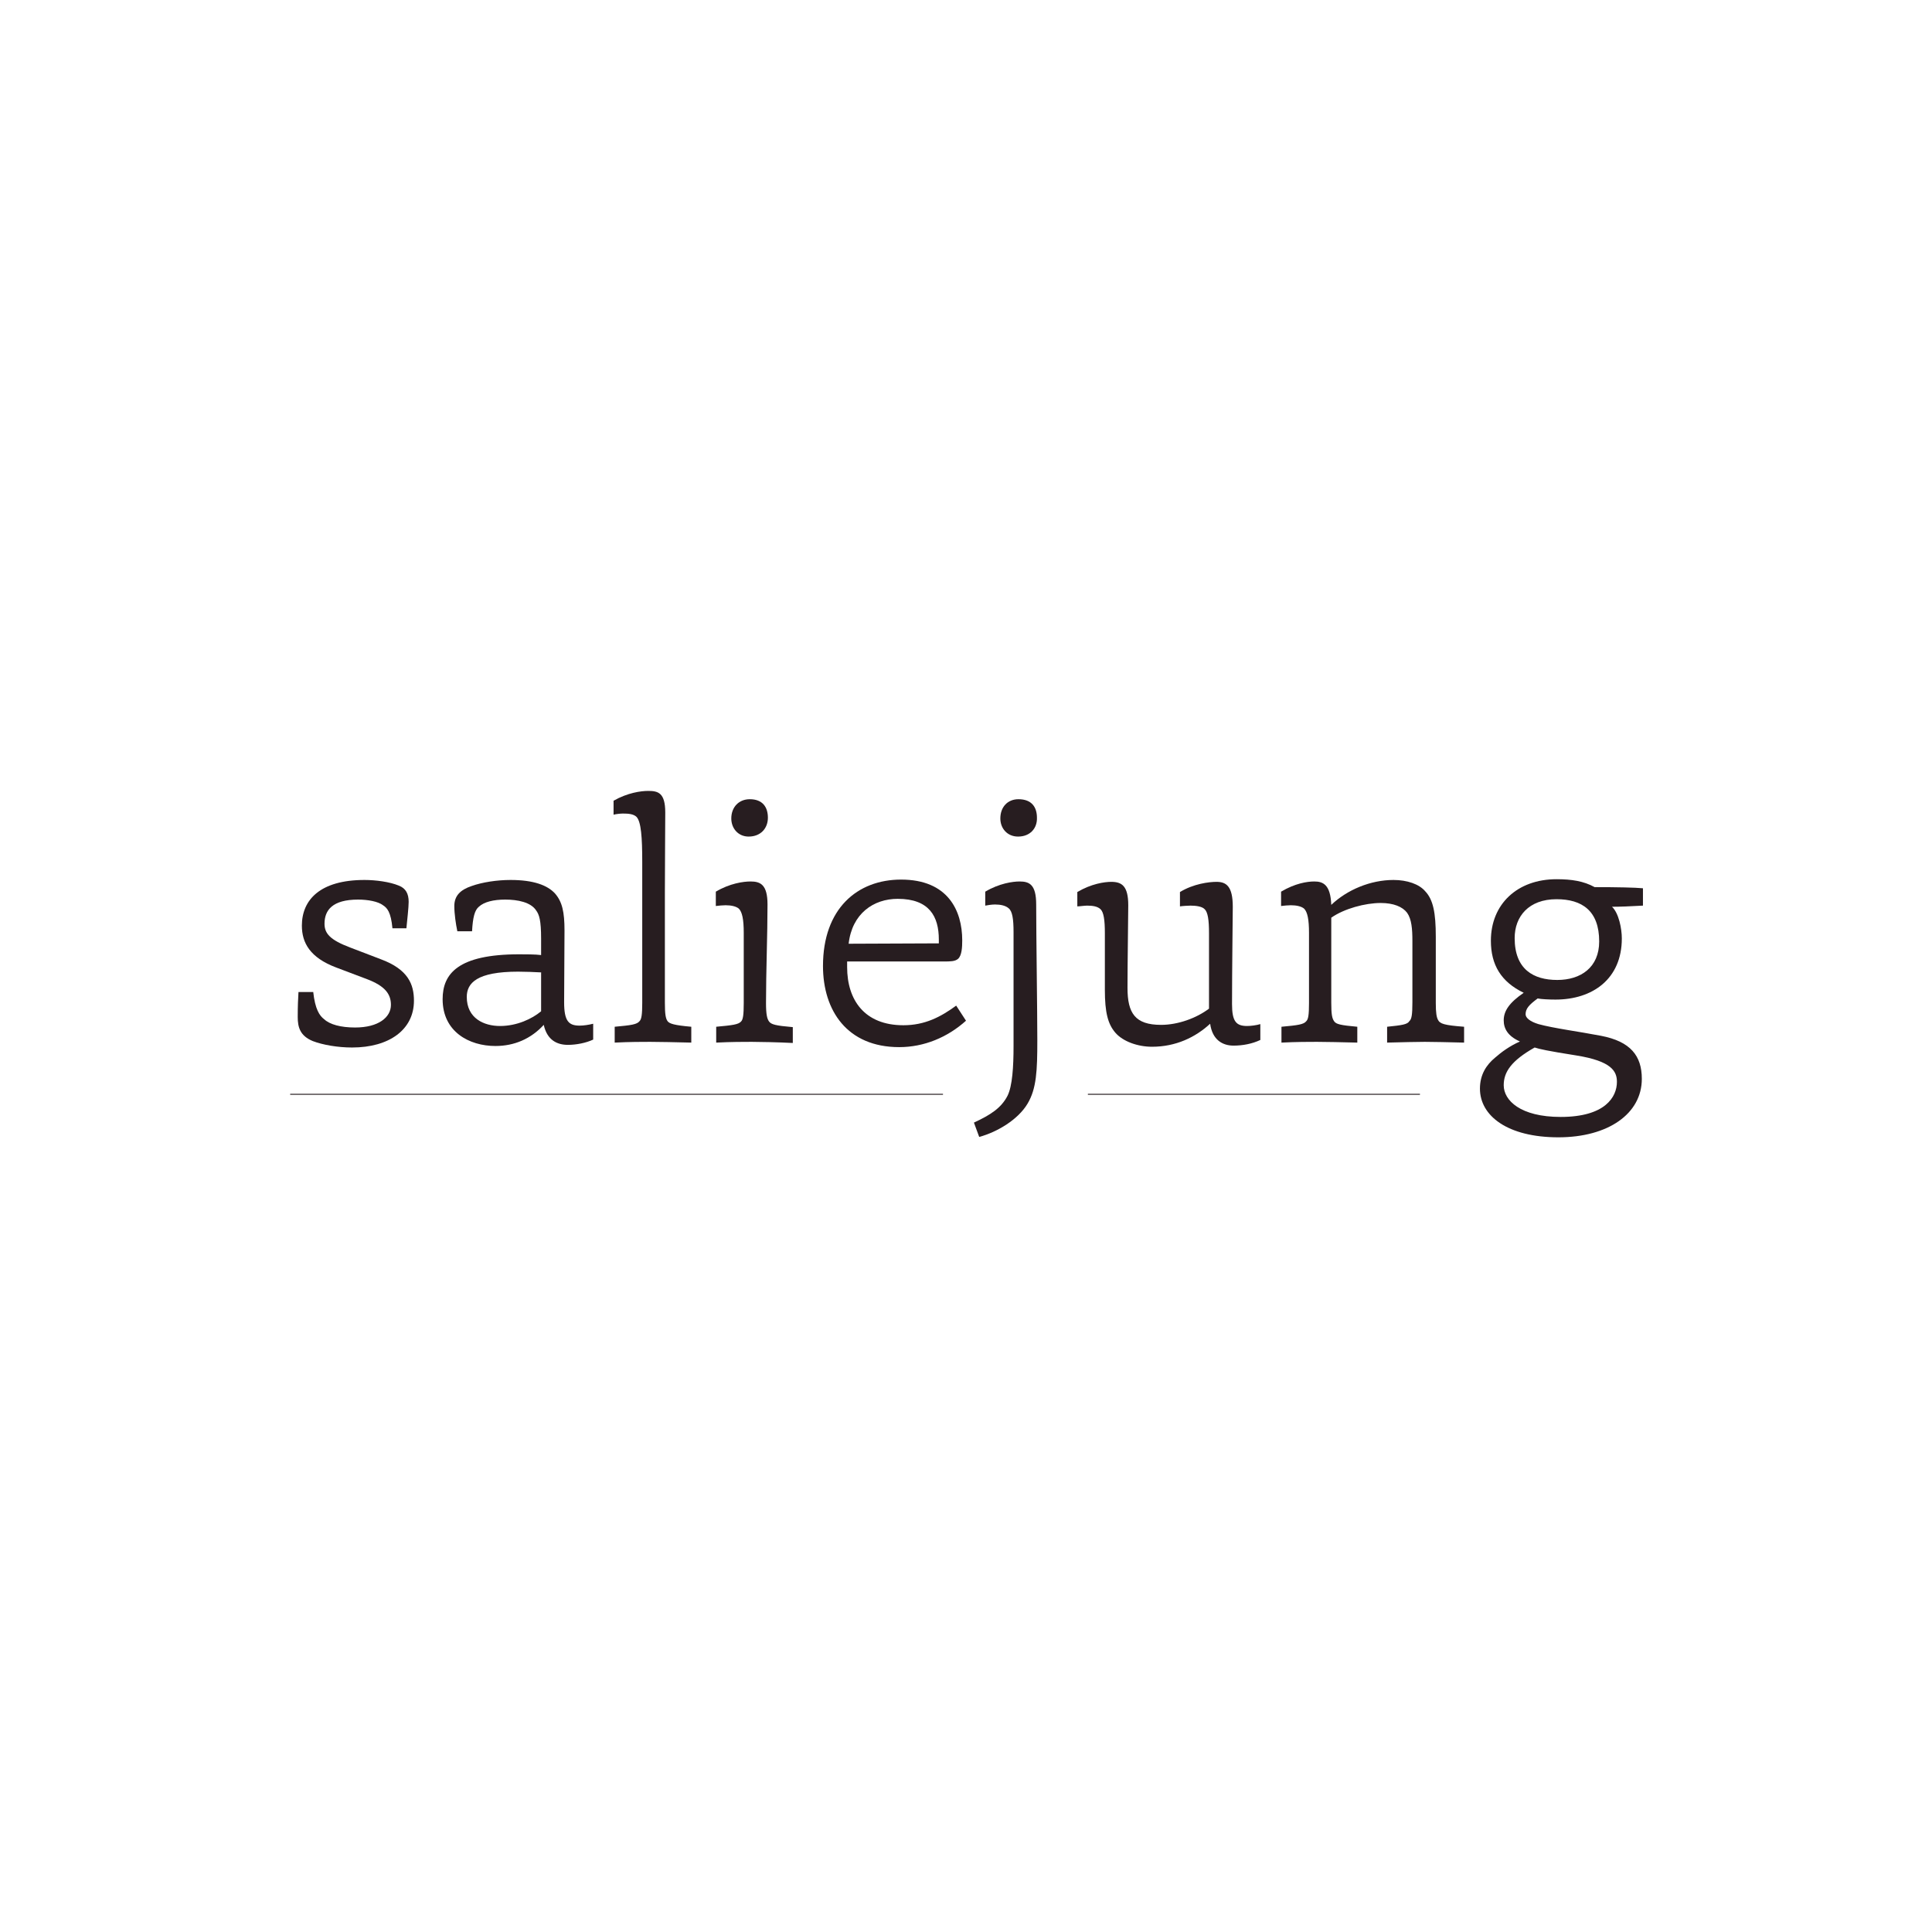
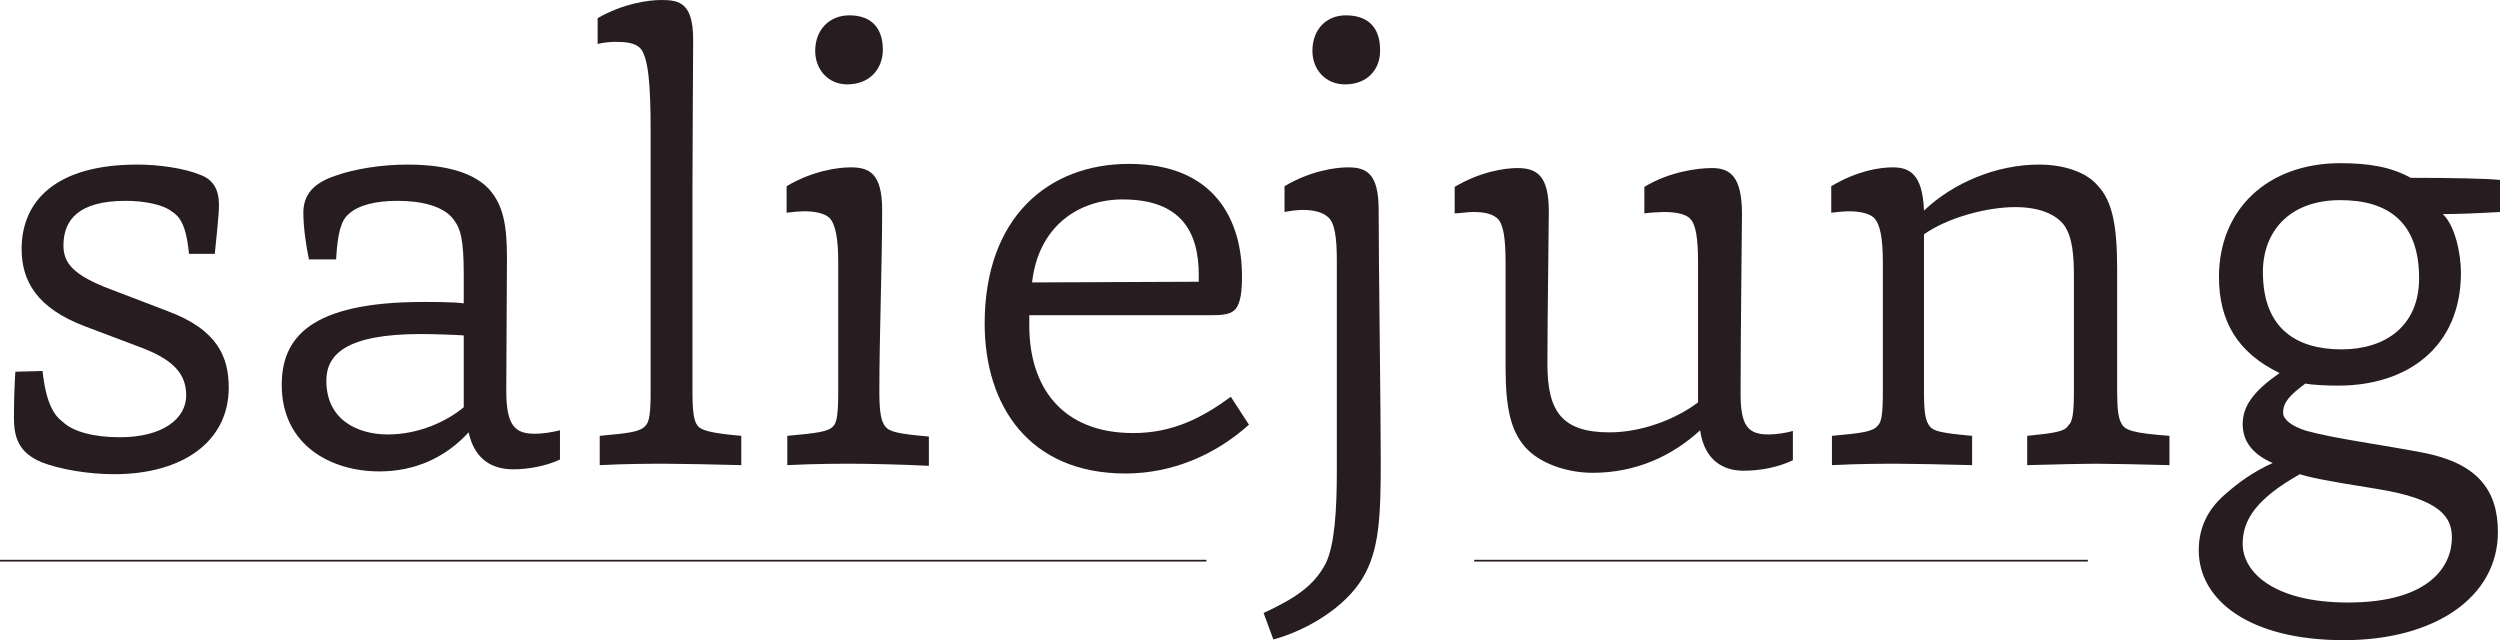
- <svg xmlns="http://www.w3.org/2000/svg" version="1.1" id="Layer_1" x="0px" y="0px" viewBox="0 0 512 512" style="enable-background:new 0 0 512 512;" xml:space="preserve">
+ <svg xmlns="http://www.w3.org/2000/svg" version="1.1" id="Layer_1" x="0px" y="0px" viewBox="0 0 358.5 91.7" style="enable-background:new 0 0 358.5 91.7;" xml:space="preserve">
  <style type="text/css">
	.st0{fill:#271D20;}
	.st1{fill:none;stroke:#271D20;stroke-width:0.25;stroke-miterlimit:10;}
</style>
-   <path class="st0" d="M83,262.8c0.5,4.7,1.7,6.4,2.9,7.3c1.5,1.4,4.4,2.2,8.2,2.2c6.2,0,9.5-2.7,9.5-6c0-2.9-1.6-5-6.3-6.8l-8.2-3.1  c-6.9-2.6-9.1-6.5-9.1-11.1c0-6.8,4.8-12.1,16.6-12.1c3,0,6.7,0.5,9.1,1.5c1.8,0.7,2.6,2.1,2.6,4.3c0,1.5-0.4,4.9-0.6,7h-3.7  c-0.4-4.3-1.4-5.4-2.5-6.1c-1.3-1-4-1.5-6.6-1.5c-6.8,0-8.9,2.8-8.9,6.4c0,2.6,1.5,4.3,6.8,6.3l8.1,3.1c7.3,2.7,8.8,6.7,8.8,11  c0,7.7-6.6,12.4-16.4,12.4c-3.8,0-7.8-0.7-10.4-1.7c-3.4-1.4-4-3.7-4-6.4c0-2.9,0.1-4.9,0.2-6.6H83z" />
-   <path class="st0" d="M150.5,276.9c-2.8,0-5.5-1.2-6.4-5.3c-3.4,3.7-7.8,5.6-12.8,5.6c-7,0-14-3.8-14-12.4c0-6.7,4-11.9,20.3-11.9  c1.4,0,4.4,0,5.8,0.2v-4.3c0-4.9-0.5-6.4-1.3-7.5c-1.4-2.2-4.9-2.9-8.2-2.9c-3.1,0-5.6,0.6-7,1.9c-1.1,0.9-1.6,2.8-1.8,6.5h-3.9  c-0.4-1.9-0.8-4.6-0.8-6.7c0-2.7,1.6-4.3,4.6-5.3c2.8-1,6.7-1.6,10.3-1.6c6.1,0,9.8,1.4,11.8,3.6c1.9,2.2,2.5,4.9,2.5,9.8  c0,1.7-0.1,17.9-0.1,19c0,5,1.2,6.2,4.1,6.2c1.1,0,2.4-0.2,3.6-0.5v4.2C155.3,276.4,152.7,276.9,150.5,276.9z M143.5,257.7  c-1.6-0.1-4.6-0.2-6.2-0.2c-10.9,0-13.6,3-13.6,6.7c0,5.7,4.6,7.7,8.8,7.7c4.5,0,8.5-1.9,10.9-3.9V257.7z" />
-   <path class="st0" d="M172.3,276.1c-2.1,0-5.4,0-9.4,0.2v-4.2c4.4-0.4,5.9-0.6,6.6-1.5c0.5-0.5,0.7-1.7,0.7-4.8v-37.4  c0-6.5-0.3-10.6-1.5-11.9c-0.8-0.8-2.2-0.9-3.6-0.9c-0.6,0-1.7,0.1-2.5,0.3v-3.7c3.7-2.1,7.2-2.6,9.2-2.6c2.6,0,4.5,0.5,4.5,5.7  c0,3-0.1,14.6-0.1,21.3v29.1c0,3,0.2,4.2,0.7,4.9s1.8,1.1,6.3,1.5v4.2C179.4,276.2,174.4,276.1,172.3,276.1z" />
-   <path class="st0" d="M199.2,276.1c-2.1,0-5.4,0-9.4,0.2v-4.2c4.4-0.4,5.9-0.6,6.6-1.4c0.5-0.5,0.7-1.7,0.7-4.9v-18.6  c0-3.5-0.4-5.5-1.3-6.4c-0.7-0.6-2-0.9-3.5-0.9c-0.6,0-1.9,0.1-2.6,0.2v-3.8c3.7-2.2,7.3-2.7,9.2-2.7c2.6,0,4.5,0.8,4.5,6.1  c0,8-0.4,17.8-0.4,26.1c0,3.1,0.3,4.2,0.8,4.9c0.6,0.8,1.7,1.1,6.3,1.5v4.2C206.3,276.2,201.2,276.1,199.2,276.1z M198.4,221.7  c-2.8,0-4.6-2.2-4.6-4.8c0-3,2-5.1,4.9-5.1c3.4,0,4.8,2.1,4.8,4.9C203.5,219.5,201.6,221.7,198.4,221.7z" />
-   <path class="st0" d="M238.3,277.5c-13.8,0-20.2-9.7-20.2-21.5c0-15.2,9.1-22.9,20.7-22.9c12.4,0,16.2,8.2,16.2,16.1  c0,1.8-0.1,4-1.1,4.9c-0.8,0.7-2.1,0.7-3.7,0.7h-25.7v1.5c0,8.7,4.6,15.4,14.9,15.4c5.7,0,9.9-2.2,14-5.2l2.6,4  C251.1,274.9,244.9,277.5,238.3,277.5z M248.8,250V249c0-6.1-2.5-10.8-10.9-10.8c-6.4,0-12.1,3.9-13,11.9L248.8,250z" />
-   <path class="st0" d="M267,290.4c1.3-2.6,1.6-7.8,1.6-13.1V247c0-3.4-0.3-5.5-1.3-6.3c-0.8-0.7-2.1-1-3.6-1c-0.9,0-2.1,0.2-2.6,0.3  v-3.7c3.7-2.2,7.3-2.7,9.1-2.7c2.6,0,4.4,0.8,4.4,6.1c0,8,0.3,28.3,0.3,36c0,8-0.2,12.8-2.6,16.8c-2.5,4.2-8,7.5-12.8,8.8l-1.4-3.8  C262.4,295.5,265.3,293.7,267,290.4z M269.8,221.7c-2.9,0-4.7-2.2-4.7-4.8c0-3,1.9-5.1,4.8-5.1c3.5,0,4.9,2.1,4.9,4.9  C274.9,219.5,273,221.7,269.8,221.7z" />
-   <path class="st0" d="M305.3,277.4c-3.8,0-7.7-1.4-9.7-3.7s-2.8-5.4-2.8-11.4v-15c0-3.5-0.3-5.6-1.2-6.4c-0.8-0.7-2-0.9-3.5-0.9  c-0.7,0-2,0.2-2.6,0.2v-3.8c3.7-2.2,7.2-2.7,9-2.7c2.8,0,4.5,1.1,4.5,6.2c0,2.4-0.2,15.5-0.2,21.9c0,6.7,2,9.8,8.9,9.8  c4.5,0,9.4-1.8,12.7-4.3v-20c0-3.5-0.3-5.6-1.2-6.4c-0.7-0.7-2.3-0.9-3.7-0.9c-0.6,0-2.2,0.1-2.8,0.2v-3.8c3.6-2.2,7.7-2.7,9.7-2.7  c2.6,0,4.3,1.2,4.3,6.6c0,1.8-0.2,16.9-0.2,25.8c0,4.6,1.1,5.8,4,5.8c1,0,2.5-0.2,3.5-0.5v4.2c-2.1,1-4.6,1.5-7.1,1.5  c-2.9,0-5.6-1.5-6.2-5.8C316.8,274.9,311.6,277.4,305.3,277.4z" />
-   <path class="st0" d="M349,276.1c-2.1,0-5.4,0-9.4,0.2v-4.2c4.4-0.4,5.9-0.6,6.6-1.5c0.5-0.5,0.7-1.6,0.7-4.8v-18.6  c0-3.5-0.4-5.5-1.3-6.4c-0.7-0.6-2-0.9-3.5-0.9c-0.6,0-1.9,0.1-2.6,0.2v-3.8c3.7-2.2,6.9-2.7,8.8-2.7c2.3,0,4.3,0.8,4.5,6.2  c4.2-4,10.4-6.6,16.5-6.6c3.6,0,6.8,1.1,8.4,3c2.1,2.2,2.8,5.7,2.8,12v17.6c0,2.6,0.2,3.8,0.6,4.5c0.5,1,1.6,1.4,6.9,1.8v4.2  c-3.8-0.1-8.4-0.2-10.4-0.2c-2.1,0-6.2,0.1-10,0.2v-4.2c3.9-0.4,5.4-0.6,5.9-1.5c0.6-0.5,0.8-1.7,0.8-5v-16.2c0-3.2-0.2-5.8-1.4-7.5  c-1.2-1.6-3.6-2.6-7-2.6c-4.1,0-9.7,1.5-13.1,3.9v22.5c0,3.1,0.2,4.2,0.8,5c0.5,0.7,1.6,1,6.1,1.4v4.2  C355.9,276.2,351.1,276.1,349,276.1z" />
-   <path class="st0" d="M404.3,268.8c0,0.9,1.1,1.9,3.4,2.6c4,1.1,10.9,2,16.6,3.1c7.8,1.5,10.8,5.3,10.8,11.4c0,9.3-9,15.5-22.1,15.5  c-13.5,0-20.8-5.7-20.8-12.9c0-3.7,1.7-6.3,4-8.2c1.7-1.5,3.9-3.1,6.6-4.3c-3.2-1.4-4.3-3.4-4.3-5.6c0-2.5,1.5-4.7,5.3-7.3  c-6-2.9-8.7-7.4-8.7-13.8c0-9.7,7-16.3,17.4-16.3c4,0,7.2,0.5,10.1,2.1c6.1,0,10.7,0.1,12.8,0.3v4.6c-3.5,0.2-6.1,0.3-8.2,0.3  c1.8,1.7,2.6,5.8,2.6,8.4c0,10.7-7.7,16.2-17.6,16.2c-1.6,0-3.8-0.1-4.7-0.3C405.2,266.3,404.3,267.3,404.3,268.8z M398.5,287.6  c0,4,4.4,8.4,15.1,8.4c11.8,0,14.9-5.3,14.9-9.3c0-2.8-1.4-5.5-10.8-7c-7.6-1.2-9.8-1.7-11-2.1C400.5,281.1,398.5,284.1,398.5,287.6  z M412.5,238.3c-7.4,0-11.1,4.6-11.1,10.3c0,8.3,5,11.1,11.3,11.1c6.2,0,11.1-3.3,11.1-10.2C423.8,241.3,419.2,238.3,412.5,238.3z" />
-   <line class="st1" x1="76.9" y1="290" x2="249.9" y2="290" />
-   <line class="st1" x1="288.3" y1="290" x2="376.3" y2="290" />
+   <g>
+     <path class="st0" d="M6.1,53.2c0.5,4.7,1.7,6.4,2.9,7.3c1.5,1.4,4.4,2.2,8.2,2.2c6.2,0,9.5-2.7,9.5-6c0-2.9-1.6-5-6.3-6.8l-8.2-3.1   c-6.9-2.6-9.1-6.5-9.1-11.1c0-6.8,4.8-12.1,16.6-12.1c3,0,6.7,0.5,9.1,1.5c1.8,0.7,2.6,2.1,2.6,4.3c0,1.5-0.4,4.9-0.6,7h-3.7   c-0.4-4.3-1.4-5.4-2.5-6.1c-1.3-1-4-1.5-6.6-1.5c-6.8,0-8.9,2.8-8.9,6.4c0,2.6,1.5,4.3,6.8,6.3l8.1,3.1c7.3,2.7,8.8,6.7,8.8,11   c0,7.7-6.6,12.4-16.4,12.4c-3.8,0-7.8-0.7-10.4-1.7c-3.4-1.4-4-3.7-4-6.4C2,57,2.1,55,2.2,53.3L6.1,53.2L6.1,53.2z" />
+     <path class="st0" d="M73.6,67.3c-2.8,0-5.5-1.2-6.4-5.3c-3.4,3.7-7.8,5.6-12.8,5.6c-7,0-14-3.8-14-12.4c0-6.7,4-11.9,20.3-11.9   c1.4,0,4.4,0,5.8,0.2v-4.3c0-4.9-0.5-6.4-1.3-7.5c-1.4-2.2-4.9-2.9-8.2-2.9c-3.1,0-5.6,0.6-7,1.9c-1.1,0.9-1.6,2.8-1.8,6.5h-3.9   c-0.4-1.9-0.8-4.6-0.8-6.7c0-2.7,1.6-4.3,4.6-5.3c2.8-1,6.7-1.6,10.3-1.6c6.1,0,9.8,1.4,11.8,3.6c1.9,2.2,2.5,4.9,2.5,9.8   c0,1.7-0.1,17.9-0.1,19c0,5,1.2,6.2,4.1,6.2c1.1,0,2.4-0.2,3.6-0.5v4.2C78.4,66.8,75.8,67.3,73.6,67.3z M66.6,48.1   C65,48,62,47.9,60.4,47.9c-10.9,0-13.6,3-13.6,6.7c0,5.7,4.6,7.7,8.8,7.7c4.5,0,8.5-1.9,10.9-3.9V48.1H66.6z" />
+     <path class="st0" d="M95.4,66.5c-2.1,0-5.4,0-9.4,0.2v-4.2c4.4-0.4,5.9-0.6,6.6-1.5c0.5-0.5,0.7-1.7,0.7-4.8V18.8   c0-6.5-0.3-10.6-1.5-11.9C91,6.1,89.6,6,88.2,6c-0.6,0-1.7,0.1-2.5,0.3V2.6C89.4,0.5,92.9,0,94.9,0c2.6,0,4.5,0.5,4.5,5.7   c0,3-0.1,14.6-0.1,21.3v29.1c0,3,0.2,4.2,0.7,4.9s1.8,1.1,6.3,1.5v4.2C102.5,66.6,97.5,66.5,95.4,66.5z" />
+     <path class="st0" d="M122.3,66.5c-2.1,0-5.4,0-9.4,0.2v-4.2c4.4-0.4,5.9-0.6,6.6-1.4c0.5-0.5,0.7-1.7,0.7-4.9V37.6   c0-3.5-0.4-5.5-1.3-6.4c-0.7-0.6-2-0.9-3.5-0.9c-0.6,0-1.9,0.1-2.6,0.2v-3.8c3.7-2.2,7.3-2.7,9.2-2.7c2.6,0,4.5,0.8,4.5,6.1   c0,8-0.4,17.8-0.4,26.1c0,3.1,0.3,4.2,0.8,4.9c0.6,0.8,1.7,1.1,6.3,1.5v4.2C129.4,66.6,124.3,66.5,122.3,66.5z M121.5,12.1   c-2.8,0-4.6-2.2-4.6-4.8c0-3,2-5.1,4.9-5.1c3.4,0,4.8,2.1,4.8,4.9C126.6,9.9,124.7,12.1,121.5,12.1z" />
+     <path class="st0" d="M161.4,67.9c-13.8,0-20.2-9.7-20.2-21.5c0-15.2,9.1-22.9,20.7-22.9c12.4,0,16.2,8.2,16.2,16.1   c0,1.8-0.1,4-1.1,4.9c-0.8,0.7-2.1,0.7-3.7,0.7h-25.7v1.5c0,8.7,4.6,15.4,14.9,15.4c5.7,0,9.9-2.2,14-5.2l2.6,4   C174.2,65.3,168,67.9,161.4,67.9z M171.9,40.4v-1c0-6.1-2.5-10.8-10.9-10.8c-6.4,0-12.1,3.9-13,11.9L171.9,40.4z" />
+     <path class="st0" d="M190.1,80.8c1.3-2.6,1.6-7.8,1.6-13.1V37.4c0-3.4-0.3-5.5-1.3-6.3c-0.8-0.7-2.1-1-3.6-1   c-0.9,0-2.1,0.2-2.6,0.3v-3.7c3.7-2.2,7.3-2.7,9.1-2.7c2.6,0,4.4,0.8,4.4,6.1c0,8,0.3,28.3,0.3,36c0,8-0.2,12.8-2.6,16.8   c-2.5,4.2-8,7.5-12.8,8.8l-1.4-3.8C185.5,85.9,188.4,84.1,190.1,80.8z M192.9,12.1c-2.9,0-4.7-2.2-4.7-4.8c0-3,1.9-5.1,4.8-5.1   c3.5,0,4.9,2.1,4.9,4.9C198,9.9,196.1,12.1,192.9,12.1z" />
+     <path class="st0" d="M228.4,67.8c-3.8,0-7.7-1.4-9.7-3.7s-2.8-5.4-2.8-11.4v-15c0-3.5-0.3-5.6-1.2-6.4c-0.8-0.7-2-0.9-3.5-0.9   c-0.7,0-2,0.2-2.6,0.2v-3.8c3.7-2.2,7.2-2.7,9-2.7c2.8,0,4.5,1.1,4.5,6.2c0,2.4-0.2,15.5-0.2,21.9c0,6.7,2,9.8,8.9,9.8   c4.5,0,9.4-1.8,12.7-4.3v-20c0-3.5-0.3-5.6-1.2-6.4c-0.7-0.7-2.3-0.9-3.7-0.9c-0.6,0-2.2,0.1-2.8,0.2v-3.8c3.6-2.2,7.7-2.7,9.7-2.7   c2.6,0,4.3,1.2,4.3,6.6c0,1.8-0.2,16.9-0.2,25.8c0,4.6,1.1,5.8,4,5.8c1,0,2.5-0.2,3.5-0.5V66c-2.1,1-4.6,1.5-7.1,1.5   c-2.9,0-5.6-1.5-6.2-5.8C239.9,65.3,234.7,67.8,228.4,67.8z" />
+     <path class="st0" d="M272.1,66.5c-2.1,0-5.4,0-9.4,0.2v-4.2c4.4-0.4,5.9-0.6,6.6-1.5c0.5-0.5,0.7-1.6,0.7-4.8V37.6   c0-3.5-0.4-5.5-1.3-6.4c-0.7-0.6-2-0.9-3.5-0.9c-0.6,0-1.9,0.1-2.6,0.2v-3.8c3.7-2.2,6.9-2.7,8.8-2.7c2.3,0,4.3,0.8,4.5,6.2   c4.2-4,10.4-6.6,16.5-6.6c3.6,0,6.8,1.1,8.4,3c2.1,2.2,2.8,5.7,2.8,12v17.6c0,2.6,0.2,3.8,0.6,4.5c0.5,1,1.6,1.4,6.9,1.8v4.2   c-3.8-0.1-8.4-0.2-10.4-0.2c-2.1,0-6.2,0.1-10,0.2v-4.2c3.9-0.4,5.4-0.6,5.9-1.5c0.6-0.5,0.8-1.7,0.8-5V39.8c0-3.2-0.2-5.8-1.4-7.5   c-1.2-1.6-3.6-2.6-7-2.6c-4.1,0-9.7,1.5-13.1,3.9v22.5c0,3.1,0.2,4.2,0.8,5c0.5,0.7,1.6,1,6.1,1.4v4.2   C279,66.6,274.2,66.5,272.1,66.5z" />
+     <path class="st0" d="M327.4,59.2c0,0.9,1.1,1.9,3.4,2.6c4,1.1,10.9,2,16.6,3.1c7.8,1.5,10.8,5.3,10.8,11.4c0,9.3-9,15.5-22.1,15.5   c-13.5,0-20.8-5.7-20.8-12.9c0-3.7,1.7-6.3,4-8.2c1.7-1.5,3.9-3.1,6.6-4.3c-3.2-1.4-4.3-3.4-4.3-5.6c0-2.5,1.5-4.7,5.3-7.3   c-6-2.9-8.7-7.4-8.7-13.8c0-9.7,7-16.3,17.4-16.3c4,0,7.2,0.5,10.1,2.1c6.1,0,10.7,0.1,12.8,0.3v4.6c-3.5,0.2-6.1,0.3-8.2,0.3   c1.8,1.7,2.6,5.8,2.6,8.4c0,10.7-7.7,16.2-17.6,16.2c-1.6,0-3.8-0.1-4.7-0.3C328.3,56.7,327.4,57.7,327.4,59.2z M321.6,78   c0,4,4.4,8.4,15.1,8.4c11.8,0,14.9-5.3,14.9-9.3c0-2.8-1.4-5.5-10.8-7c-7.6-1.2-9.8-1.7-11-2.1C323.6,71.5,321.6,74.5,321.6,78z    M335.6,28.7c-7.4,0-11.1,4.6-11.1,10.3c0,8.3,5,11.1,11.3,11.1c6.2,0,11.1-3.3,11.1-10.2C346.9,31.7,342.3,28.7,335.6,28.7z" />
+     <line class="st1" x1="0" y1="80.4" x2="173" y2="80.4" />
+     <line class="st1" x1="211.4" y1="80.4" x2="299.4" y2="80.4" />
+   </g>
</svg>
